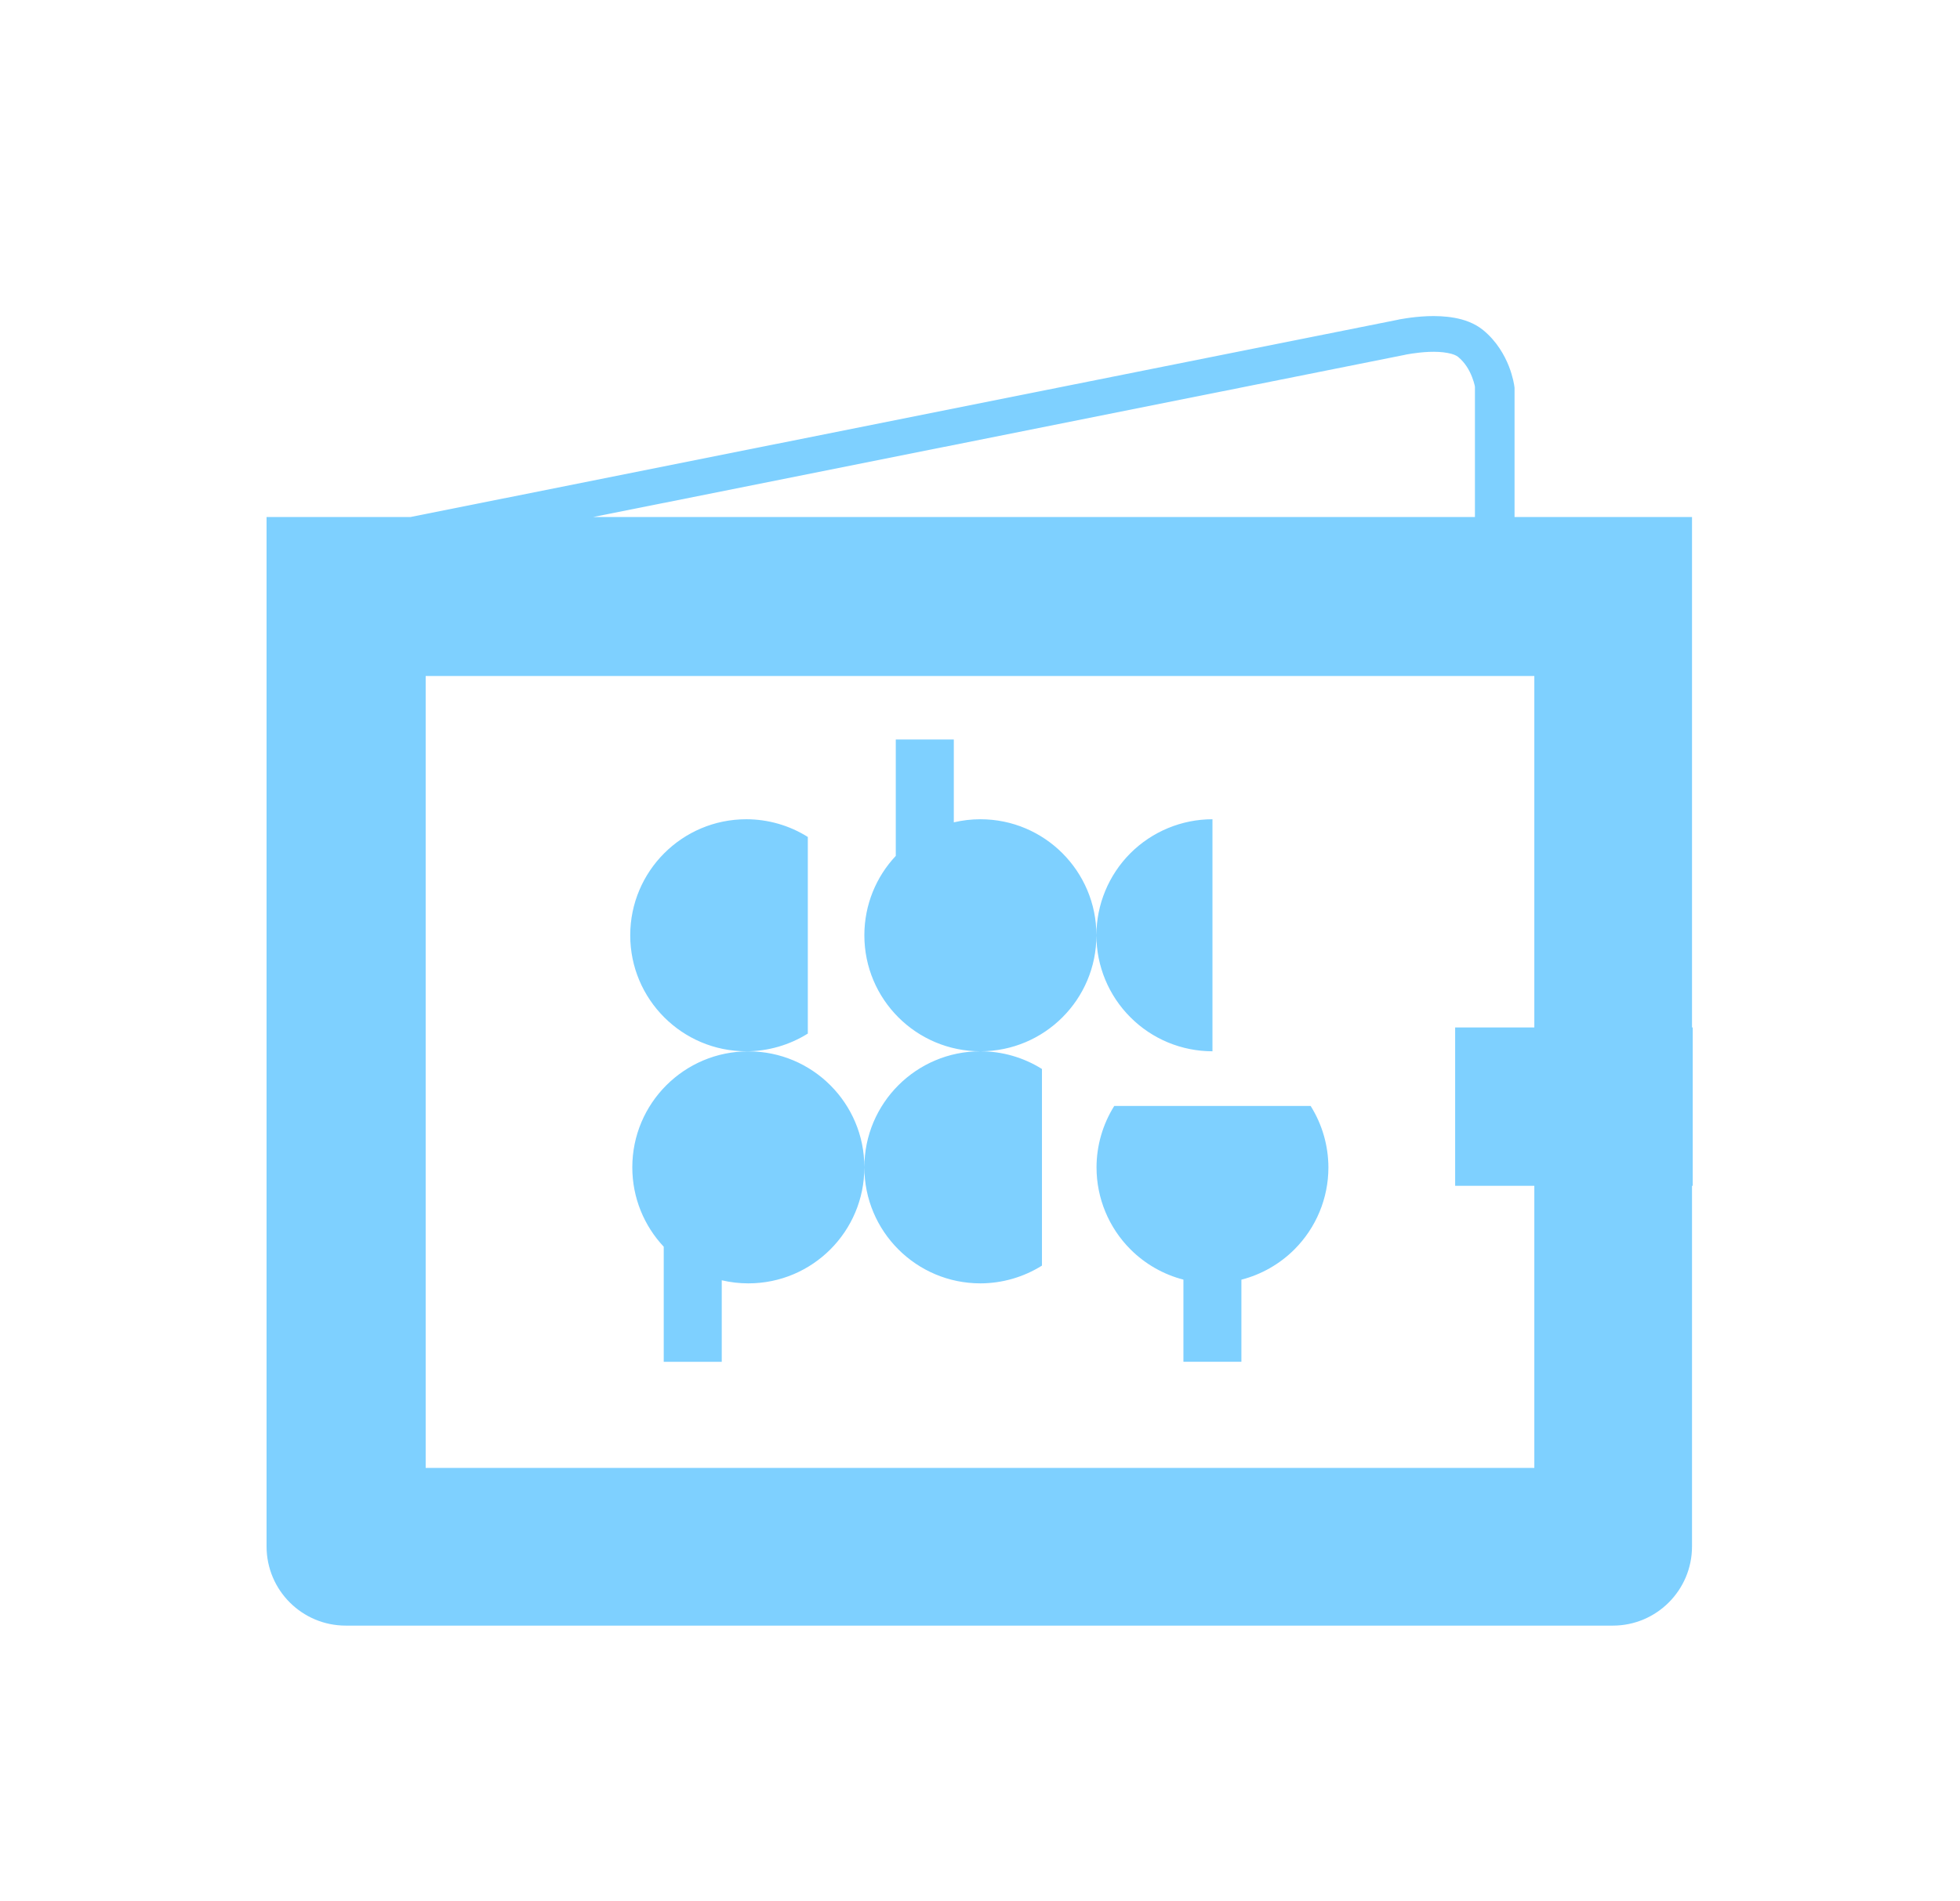
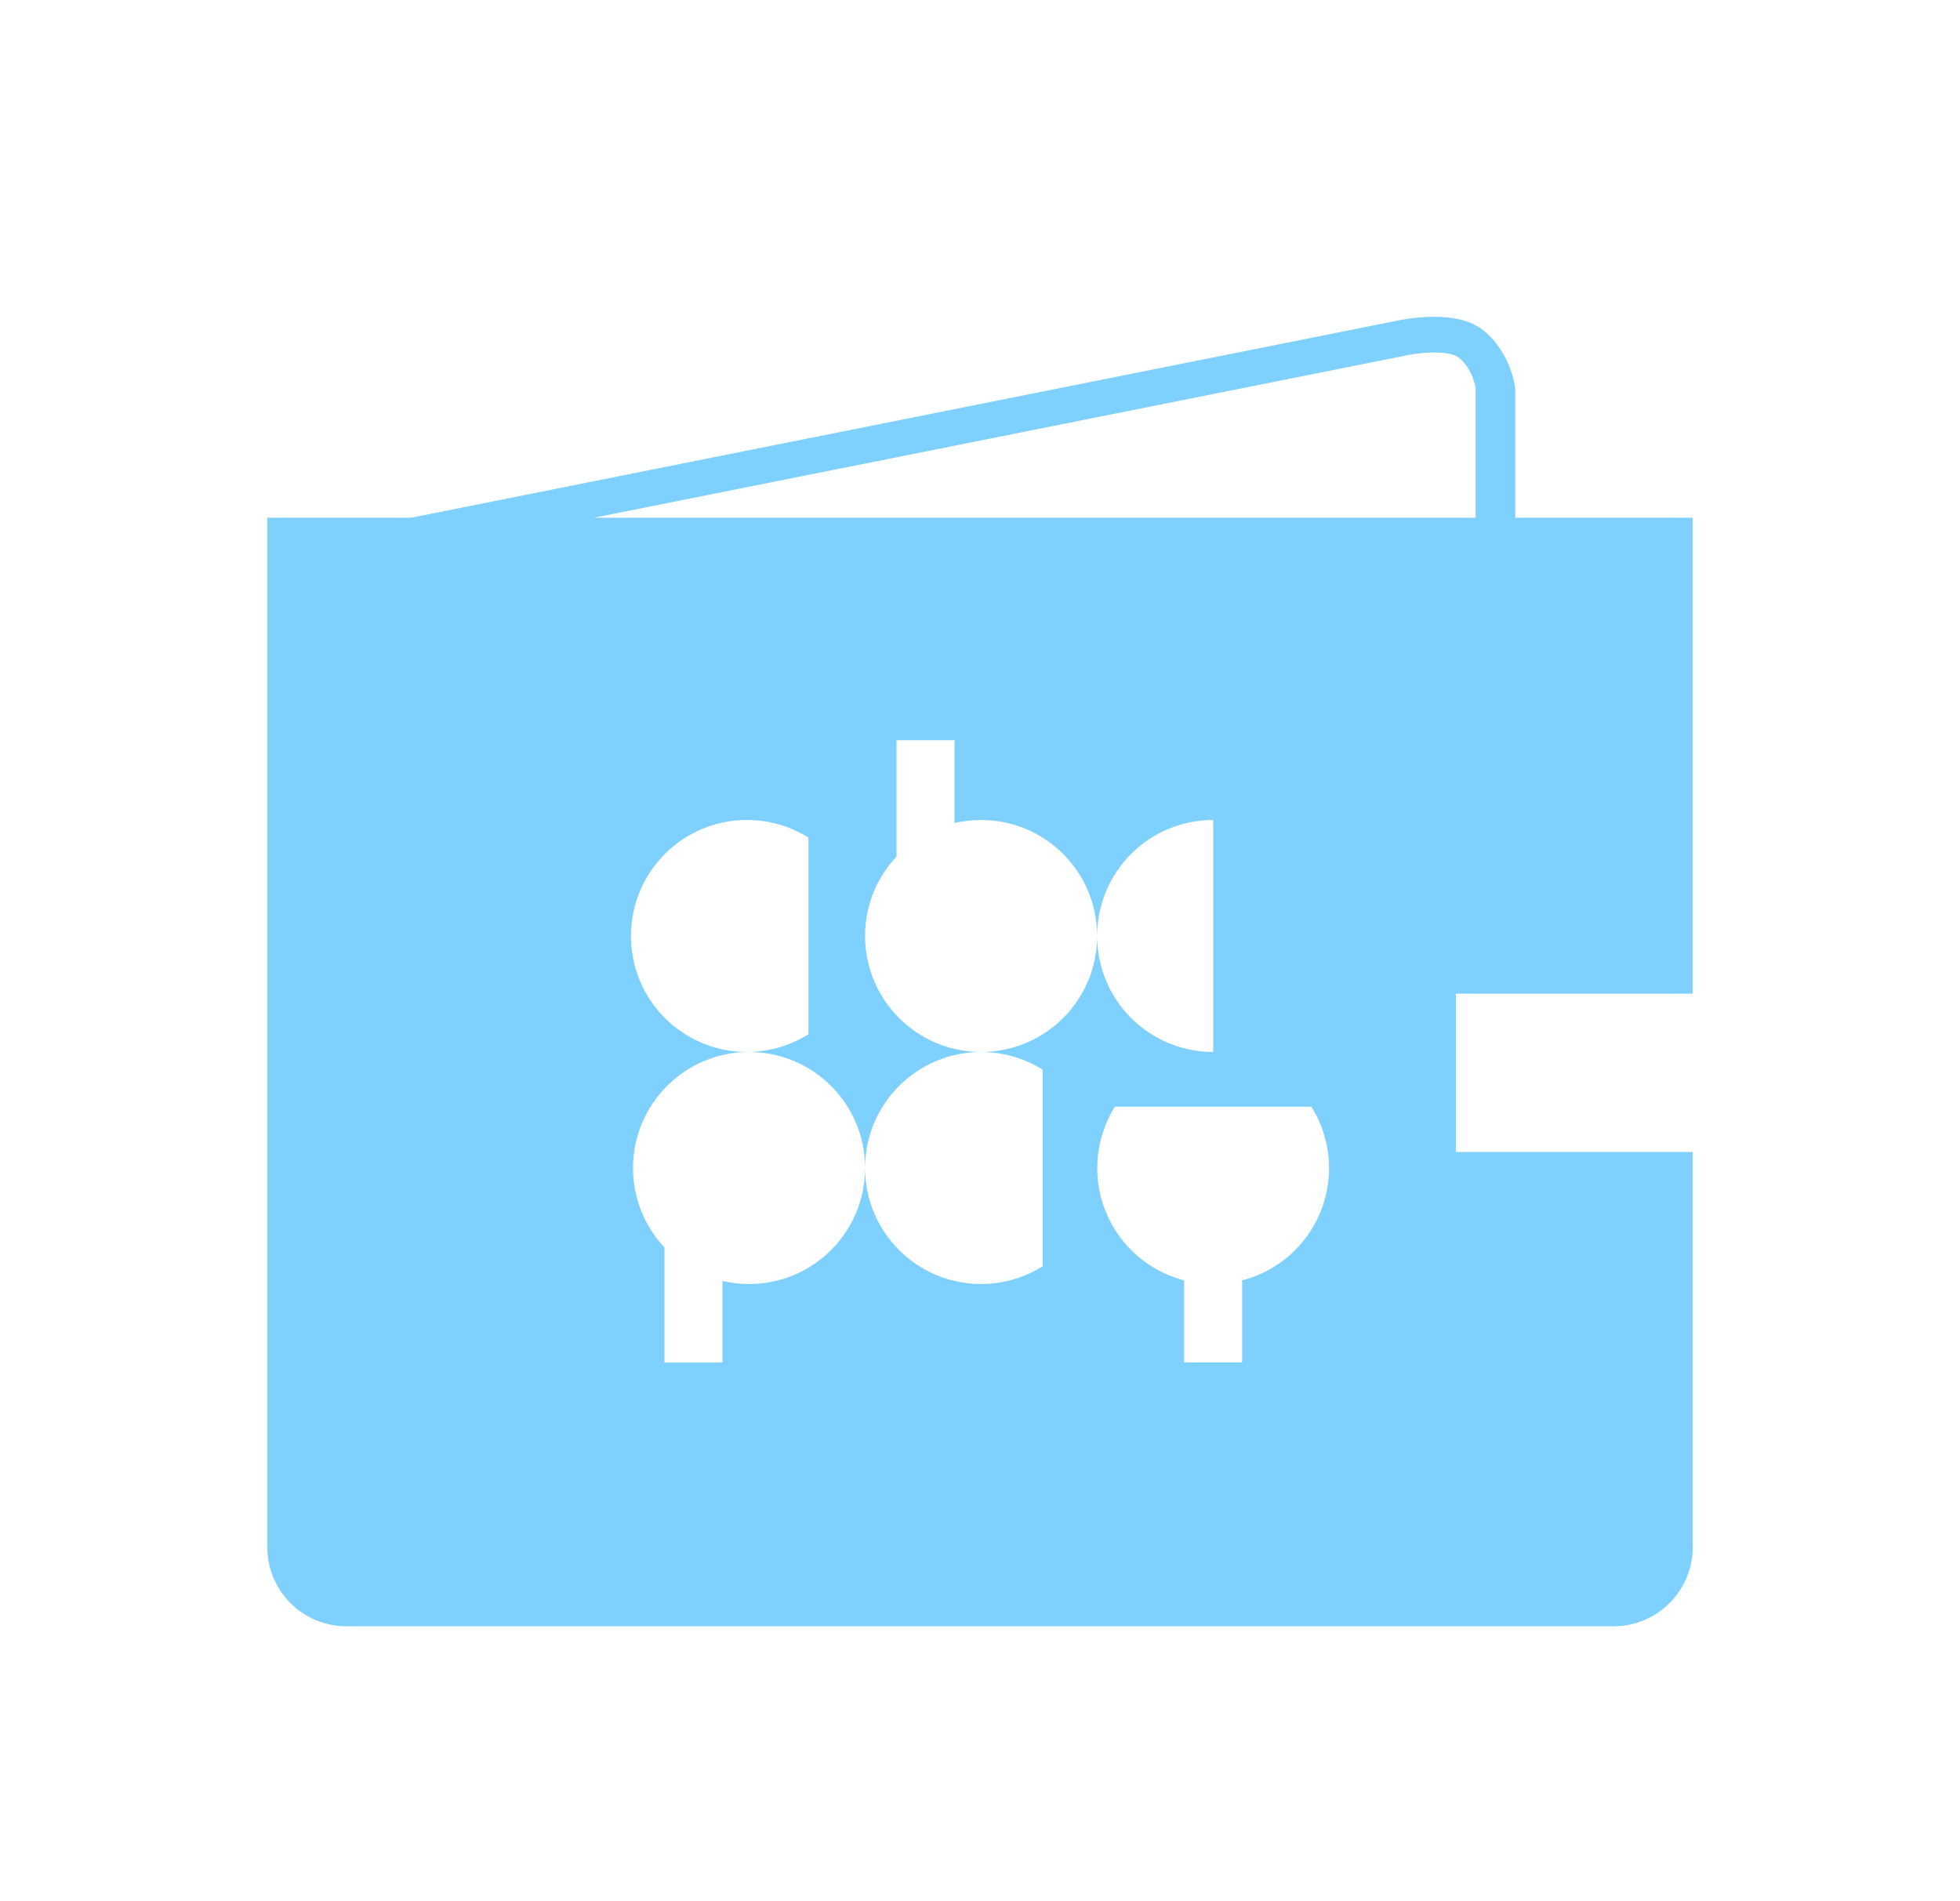
<svg xmlns="http://www.w3.org/2000/svg" width="33" height="32" viewBox="0 0 33 32" fill="none">
-   <path fill-rule="evenodd" clip-rule="evenodd" d="M25.497 6.508L25.497 6.506L25.497 6.503L25.495 6.496L25.492 6.473C25.489 6.455 25.484 6.43 25.477 6.4C25.463 6.341 25.441 6.26 25.405 6.168C25.334 5.988 25.204 5.749 24.971 5.558C24.824 5.438 24.646 5.38 24.491 5.352C24.333 5.323 24.172 5.319 24.034 5.324C23.894 5.33 23.768 5.345 23.677 5.359C23.631 5.366 23.594 5.372 23.567 5.377L23.536 5.384L23.526 5.386L6.91 8.706H4.488V26.039C4.488 26.776 5.085 27.373 5.822 27.373H27.155C27.891 27.373 28.488 26.776 28.488 26.039V19.967H28.5V17.301H28.488V8.706H25.5V6.529L25.497 6.508ZM23.659 5.974L9.986 8.706H24.833V6.513C24.832 6.506 24.83 6.497 24.828 6.486C24.82 6.452 24.806 6.403 24.784 6.347C24.739 6.231 24.665 6.104 24.549 6.009C24.523 5.987 24.467 5.96 24.371 5.943C24.277 5.925 24.169 5.921 24.059 5.925C23.951 5.93 23.851 5.942 23.777 5.953C23.741 5.958 23.711 5.963 23.692 5.967L23.67 5.971L23.666 5.972L23.659 5.974ZM25.833 17.301V11.383H7.167V24.717H25.833V19.967H24.5V17.301H25.833ZM16.059 12.452H15.082V14.412C14.754 14.761 14.553 15.232 14.553 15.749C14.553 16.828 15.428 17.702 16.507 17.702C15.428 17.702 14.553 18.577 14.553 19.656C14.553 18.577 13.679 17.703 12.6 17.703C11.521 17.703 10.646 18.577 10.646 19.656C10.646 20.173 10.847 20.643 11.175 20.993V22.931H12.152V21.558C12.296 21.592 12.446 21.61 12.6 21.61C13.679 21.61 14.553 20.735 14.553 19.656C14.553 20.735 15.428 21.61 16.507 21.61C16.873 21.609 17.232 21.506 17.543 21.311V18C17.232 17.805 16.873 17.702 16.507 17.702C17.586 17.702 18.46 16.828 18.46 15.749C18.46 16.267 18.666 16.764 19.033 17.13C19.399 17.497 19.896 17.702 20.414 17.702V13.795C19.896 13.795 19.399 14.001 19.032 14.367C18.666 14.734 18.46 15.231 18.46 15.749C18.46 14.67 17.586 13.795 16.507 13.795C16.353 13.795 16.203 13.813 16.059 13.847V12.452ZM13.601 14.093C13.29 13.898 12.931 13.795 12.565 13.795C11.486 13.795 10.611 14.67 10.611 15.749C10.611 16.828 11.486 17.702 12.565 17.702C12.931 17.702 13.29 17.598 13.601 17.404V14.093ZM18.462 19.658C18.462 19.292 18.566 18.933 18.76 18.623H22.067C22.262 18.933 22.365 19.292 22.366 19.658C22.366 20.176 22.16 20.672 21.794 21.038C21.545 21.287 21.236 21.461 20.901 21.548V22.93H19.925V21.547C19.591 21.461 19.282 21.286 19.034 21.038C18.668 20.672 18.462 20.176 18.462 19.658Z" fill="#7ED0FF" />
+   <path fill-rule="evenodd" clip-rule="evenodd" d="M25.509 6.52L25.509 6.518L25.508 6.515L25.507 6.507L25.503 6.485C25.5 6.466 25.495 6.442 25.489 6.412C25.475 6.353 25.452 6.272 25.416 6.18C25.346 6 25.216 5.76 24.983 5.57C24.836 5.449 24.658 5.392 24.503 5.364C24.345 5.335 24.184 5.331 24.045 5.336C23.905 5.341 23.779 5.357 23.689 5.37C23.643 5.377 23.606 5.384 23.579 5.389L23.547 5.395L23.538 5.397L6.922 8.718H4.5V26.051C4.5 26.788 5.097 27.384 5.833 27.384H27.167C27.903 27.384 28.5 26.788 28.5 26.051V19.398H24.512V16.731H28.5V8.718H25.512V6.541L25.509 6.52ZM23.671 5.986L9.998 8.718H24.845V6.525C24.844 6.518 24.842 6.509 24.839 6.498C24.831 6.464 24.818 6.415 24.796 6.358C24.75 6.243 24.677 6.115 24.561 6.021C24.534 5.999 24.479 5.972 24.383 5.954C24.289 5.937 24.18 5.933 24.071 5.937C23.963 5.941 23.863 5.953 23.789 5.964C23.752 5.97 23.723 5.975 23.704 5.979L23.682 5.983L23.677 5.984L23.671 5.986ZM15.094 12.464H16.071V13.858C16.214 13.825 16.364 13.807 16.518 13.807C17.597 13.807 18.472 14.682 18.472 15.761C18.472 16.84 17.597 17.714 16.518 17.714C15.44 17.714 14.565 16.839 14.565 15.76C14.565 15.243 14.766 14.773 15.094 14.424V12.464ZM14.565 19.668C14.565 18.589 15.44 17.714 16.518 17.714C16.885 17.714 17.244 17.817 17.555 18.012V21.323C17.244 21.517 16.885 21.621 16.518 21.621C15.44 21.621 14.565 20.747 14.565 19.668ZM14.565 19.668C14.565 20.747 13.69 21.621 12.611 21.621C12.457 21.621 12.307 21.604 12.164 21.57V22.943H11.187V21.005C10.859 20.655 10.658 20.185 10.658 19.668C10.658 18.589 11.533 17.714 12.611 17.714C13.69 17.714 14.565 18.589 14.565 19.668ZM18.472 15.761C18.472 15.242 18.678 14.745 19.044 14.379C19.41 14.013 19.907 13.807 20.426 13.807V17.714C19.907 17.714 19.411 17.508 19.044 17.142C18.678 16.776 18.472 16.279 18.472 15.761ZM12.576 13.807C12.943 13.807 13.302 13.91 13.612 14.104V17.415C13.302 17.61 12.943 17.714 12.576 17.714C11.497 17.714 10.623 16.84 10.623 15.761C10.623 14.682 11.497 13.807 12.576 13.807ZM18.771 18.635C18.577 18.945 18.474 19.304 18.474 19.67C18.474 20.187 18.68 20.684 19.046 21.05C19.294 21.298 19.603 21.473 19.937 21.559V22.942H20.913V21.559C21.248 21.473 21.557 21.298 21.805 21.05C22.172 20.684 22.377 20.187 22.377 19.67C22.377 19.304 22.273 18.945 22.079 18.635H18.771Z" fill="#7ED0FF" />
</svg>
